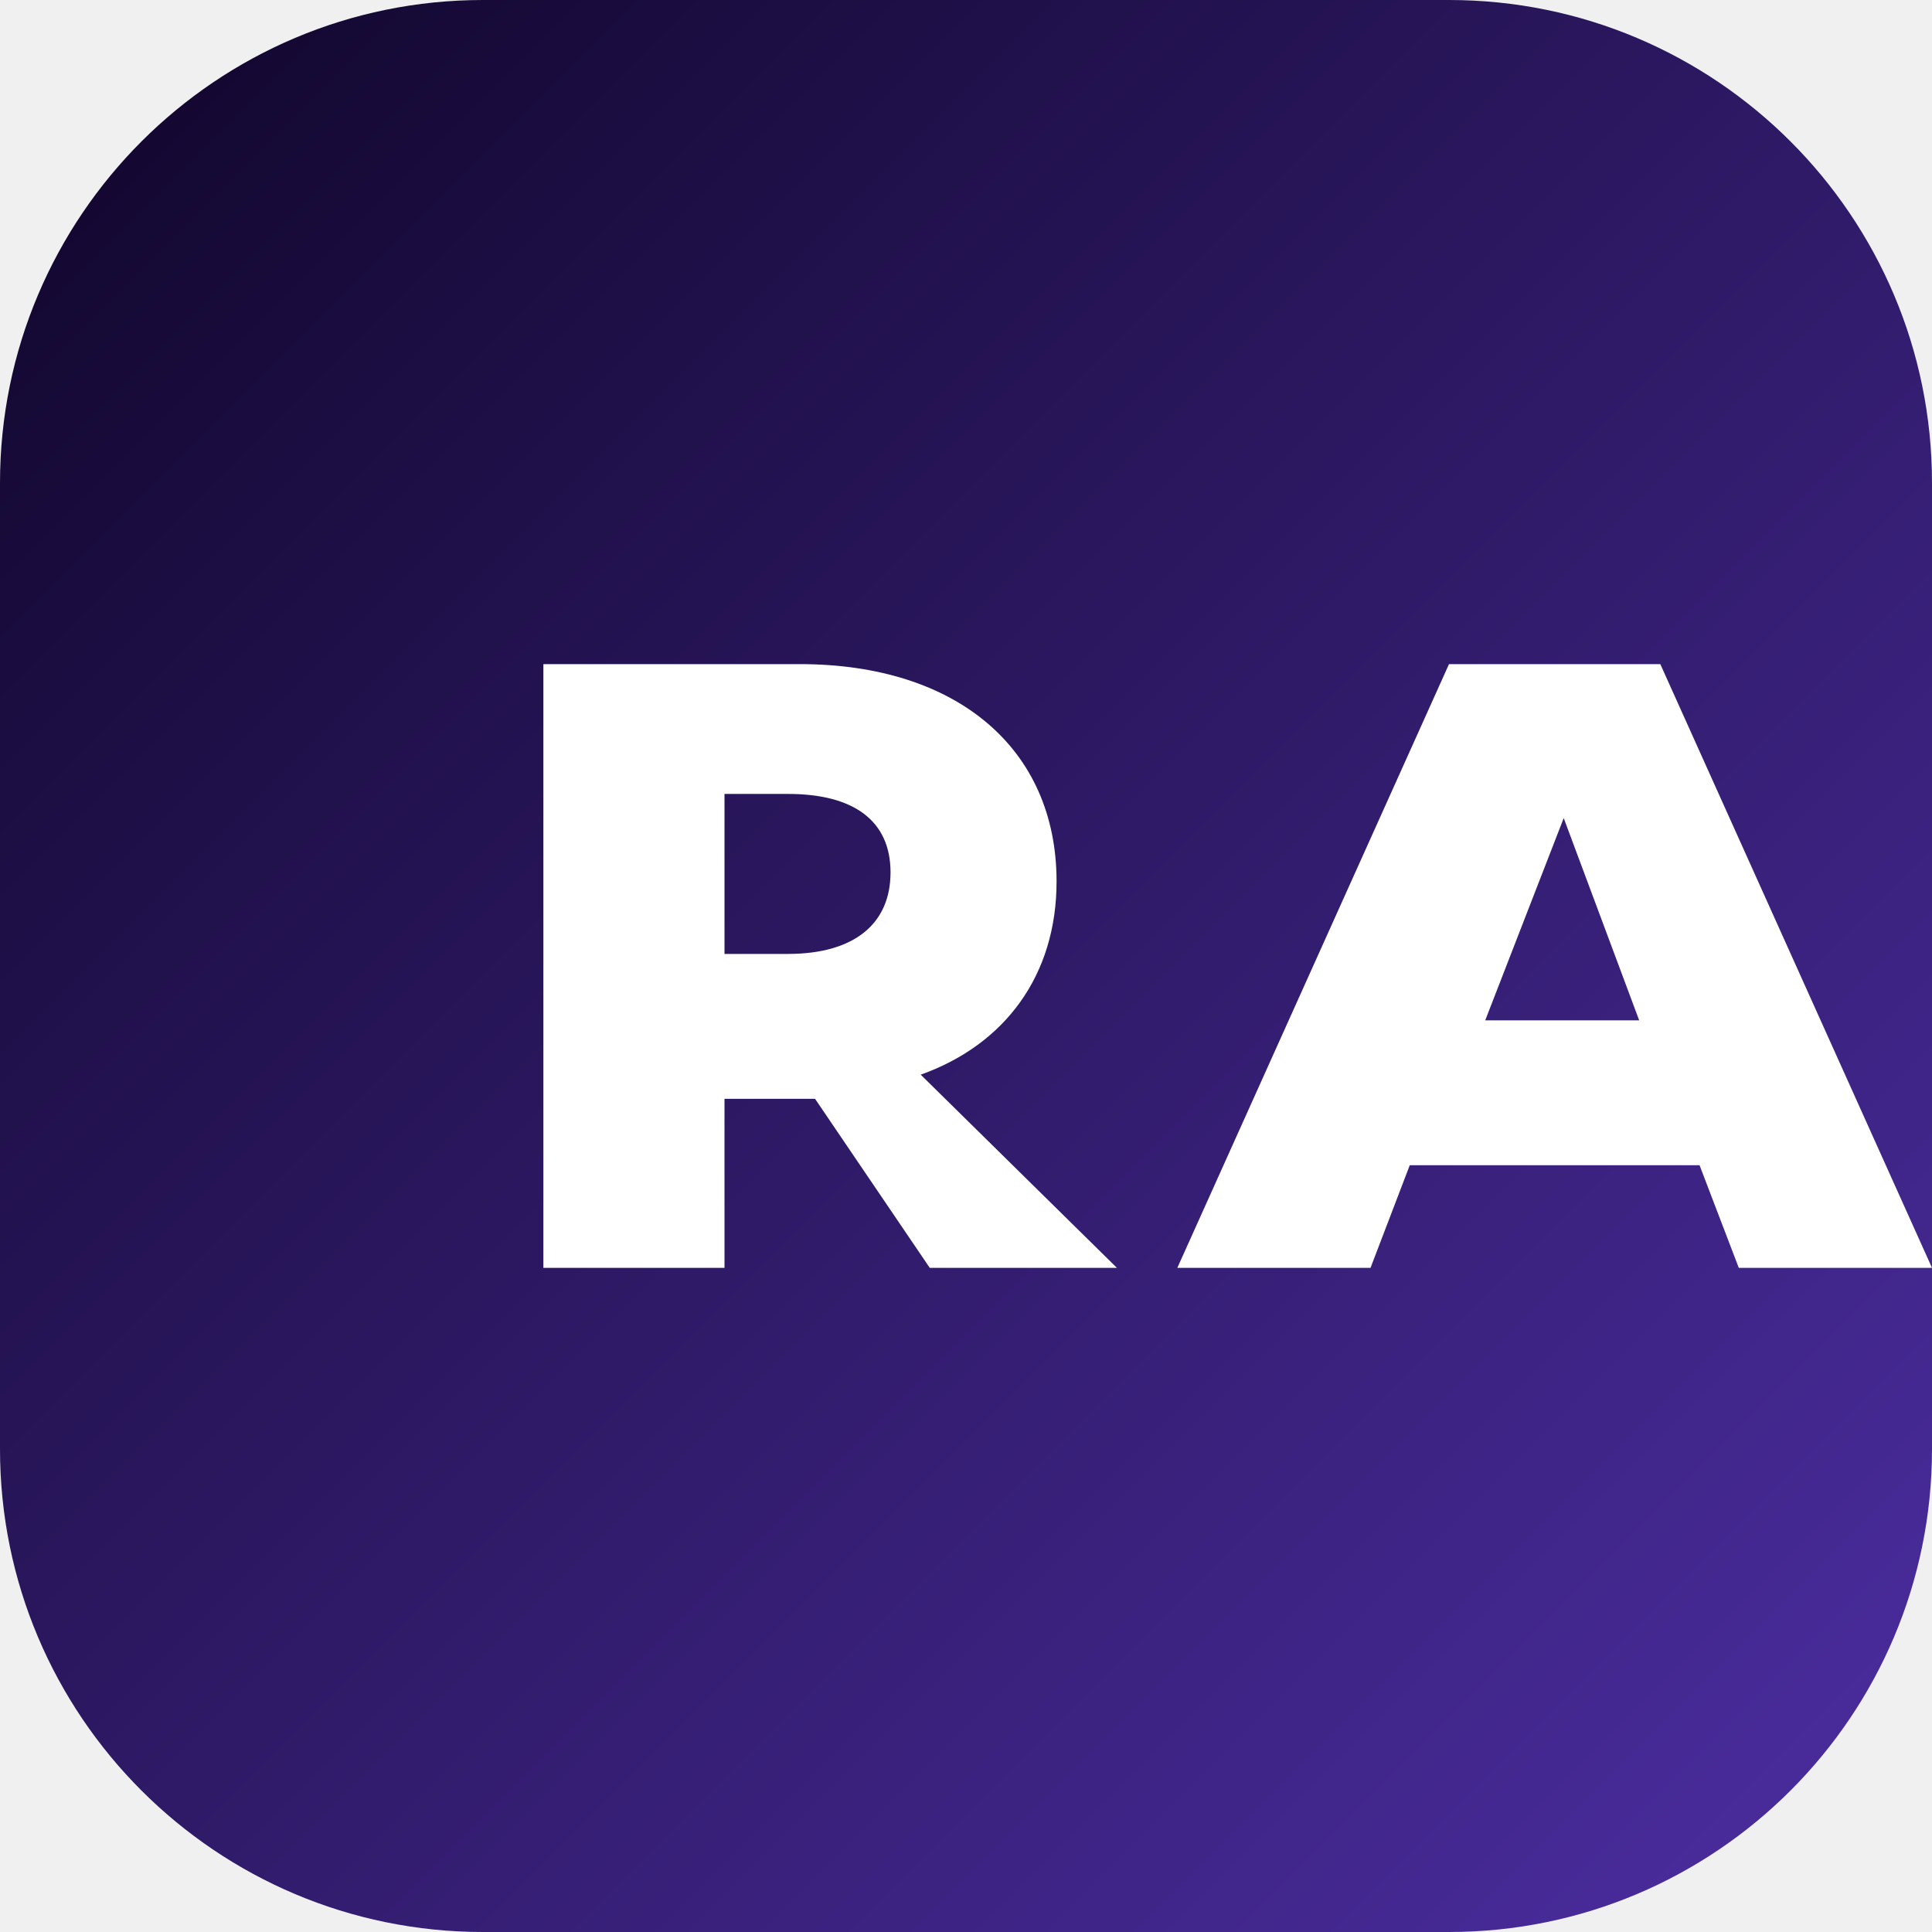
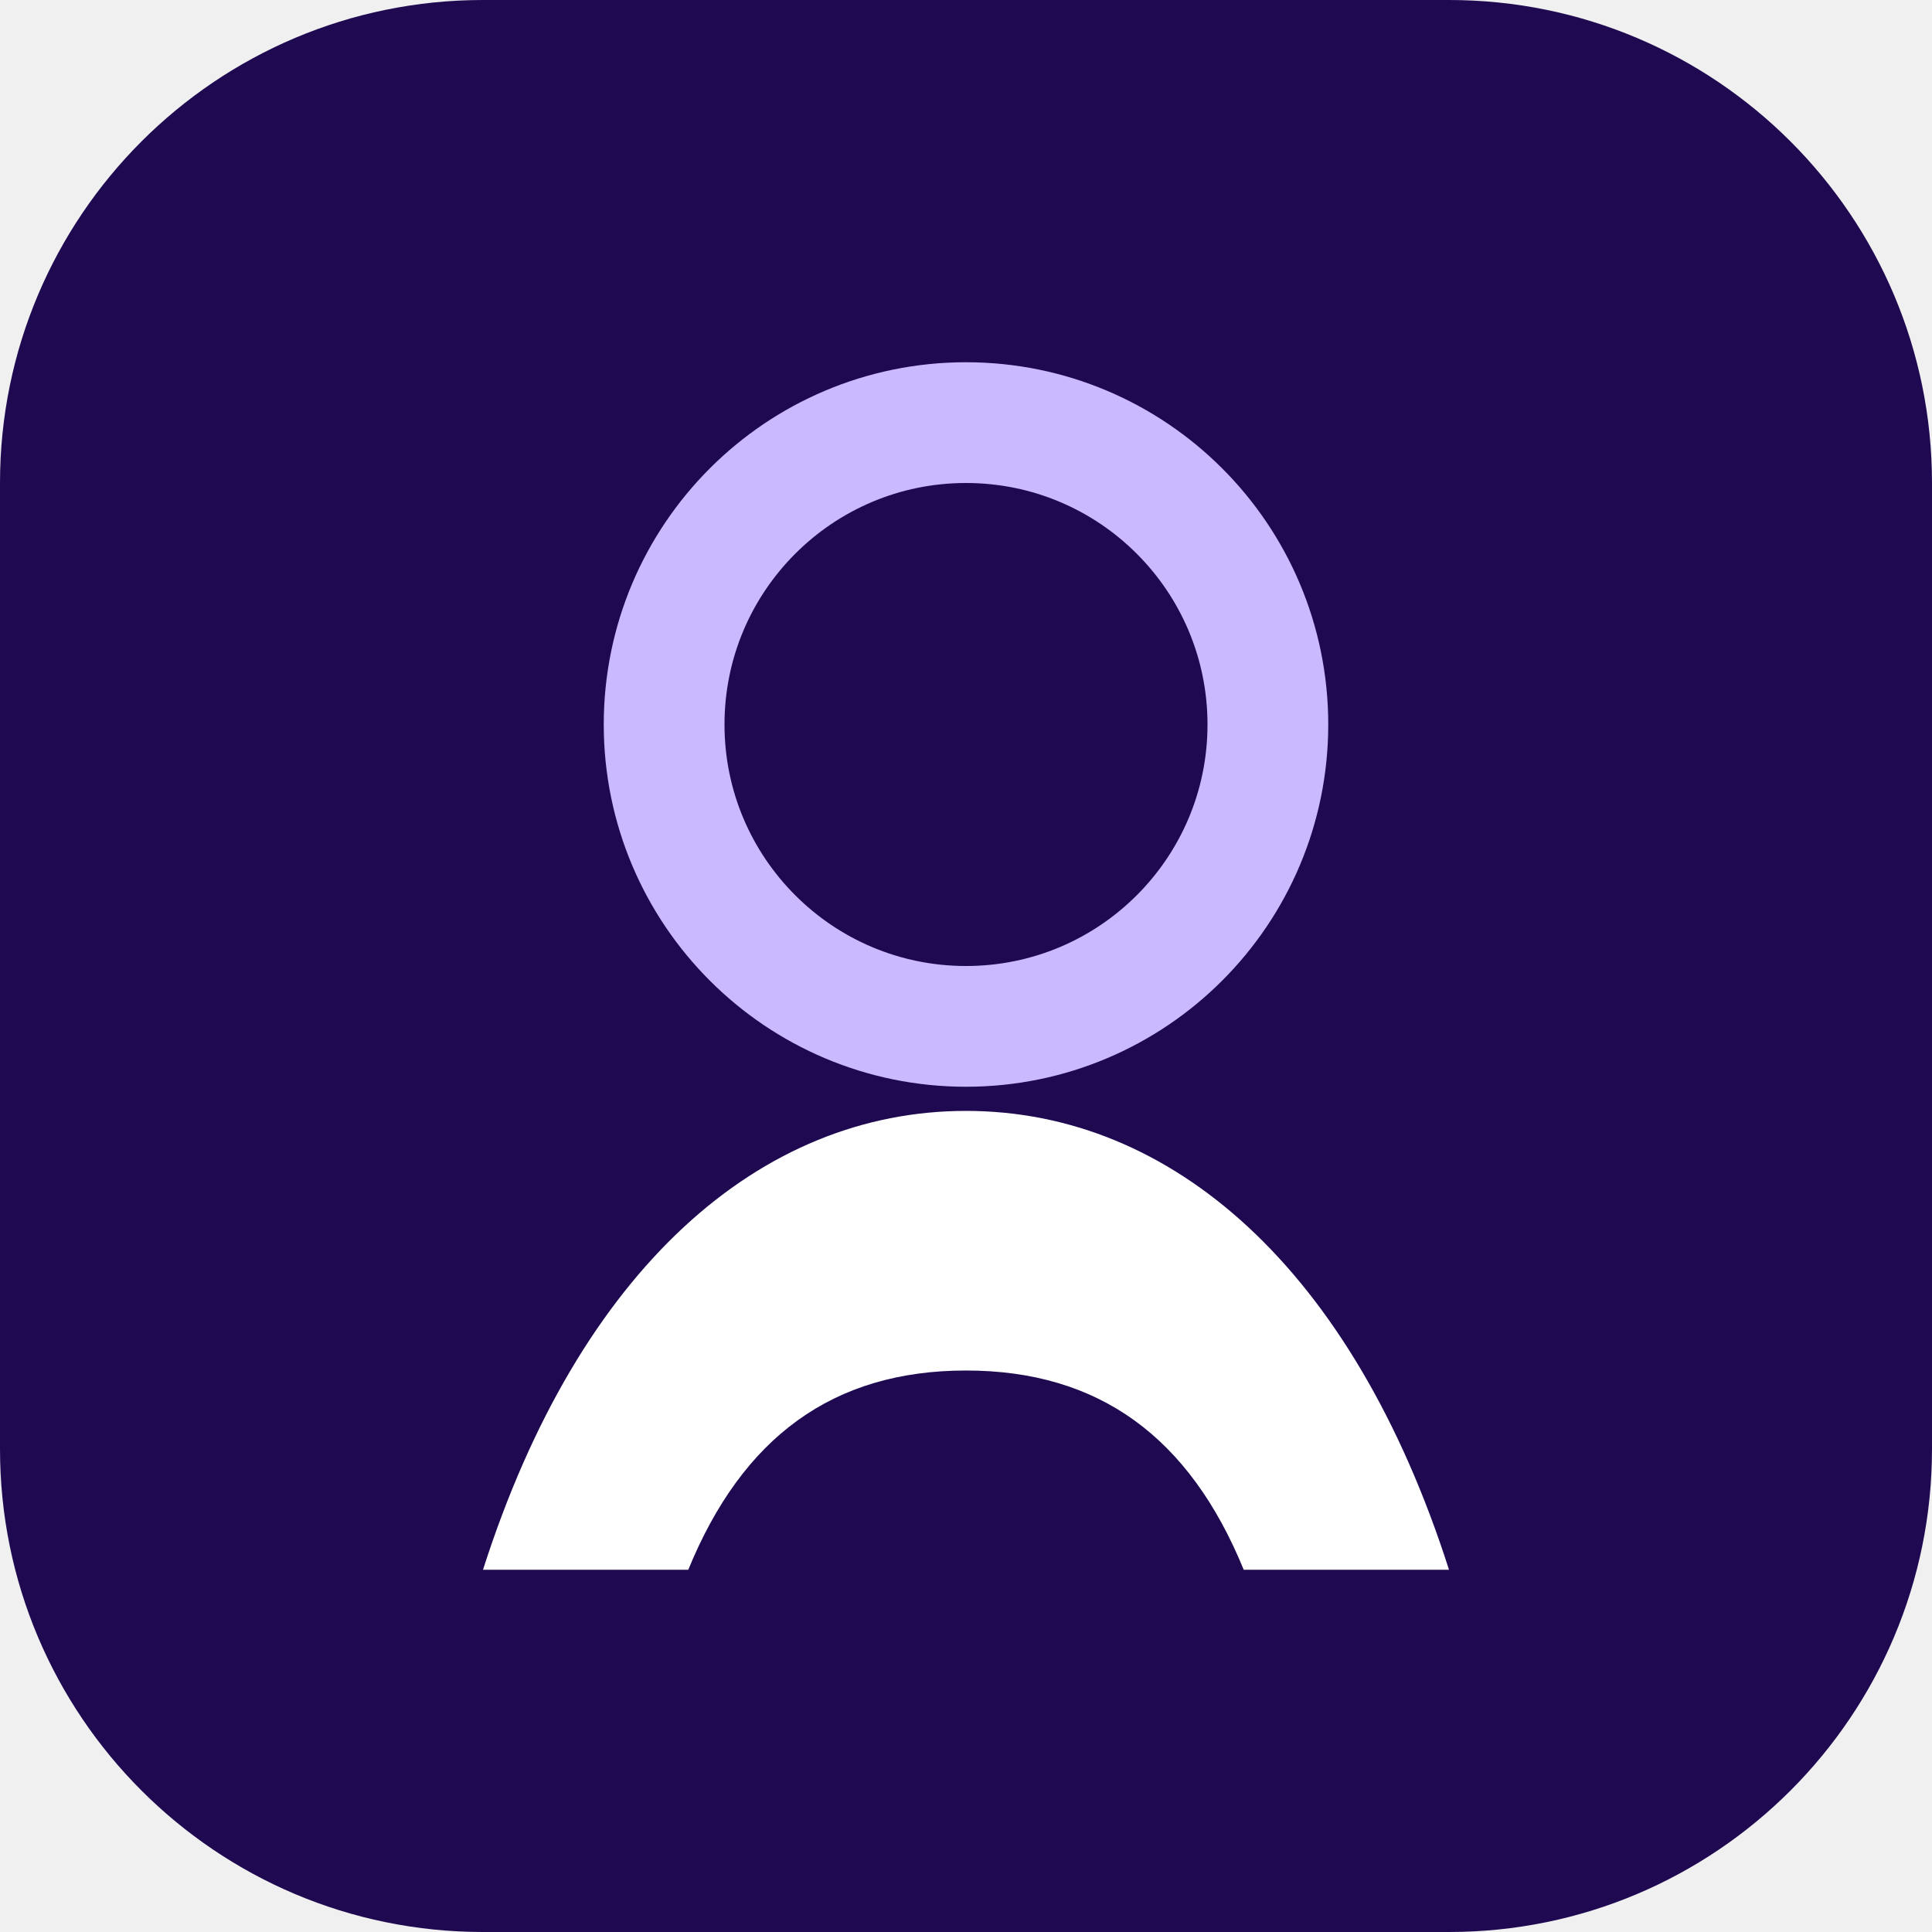
- <svg xmlns="http://www.w3.org/2000/svg" viewBox="0 0 64 64" role="img" aria-label="SAVI Demo">
-   <defs>
-     <linearGradient id="g" x1="0%" y1="0%" x2="100%" y2="100%">
-       <stop offset="0%" stop-color="#0f0529" />
-       <stop offset="100%" stop-color="#4d2ea3" />
-     </linearGradient>
-   </defs>
-   <rect width="64" height="64" rx="16" fill="url(#g)" />
-   <path fill="#ffffff" d="M18 42V22h8.5c5.2 0 8.5 2.8 8.5 7.2 0 3.1-1.7 5.4-4.5 6.4L37 42h-6.2l-3.8-5.6H24V42H18zm6-10.4h2.1c2.2 0 3.4-1 3.4-2.7 0-1.7-1.2-2.6-3.4-2.6H24v5.3zM39 42l9-20h7l9 20h-6.4l-1.3-3.4H46.7L45.4 42H39zm10.2-8.2h5.1l-2.5-6.7-2.6 6.7z" />
+ <svg xmlns="http://www.w3.org/2000/svg" width="32" height="32" viewBox="0 0 32 32">
+   <rect width="32" height="32" rx="8" fill="#1f0a52" />
+   <circle cx="16" cy="12" r="5" fill="none" stroke="#cbb9ff" stroke-width="2" />
+   <path fill="#ffffff" d="M8 26c1.6-5 4.6-7.6 8-7.6s6.4 2.6 8 7.6h-3.4c-.9-2.2-2.4-3.3-4.6-3.3s-3.7 1.1-4.6 3.3H8z" />
</svg>
